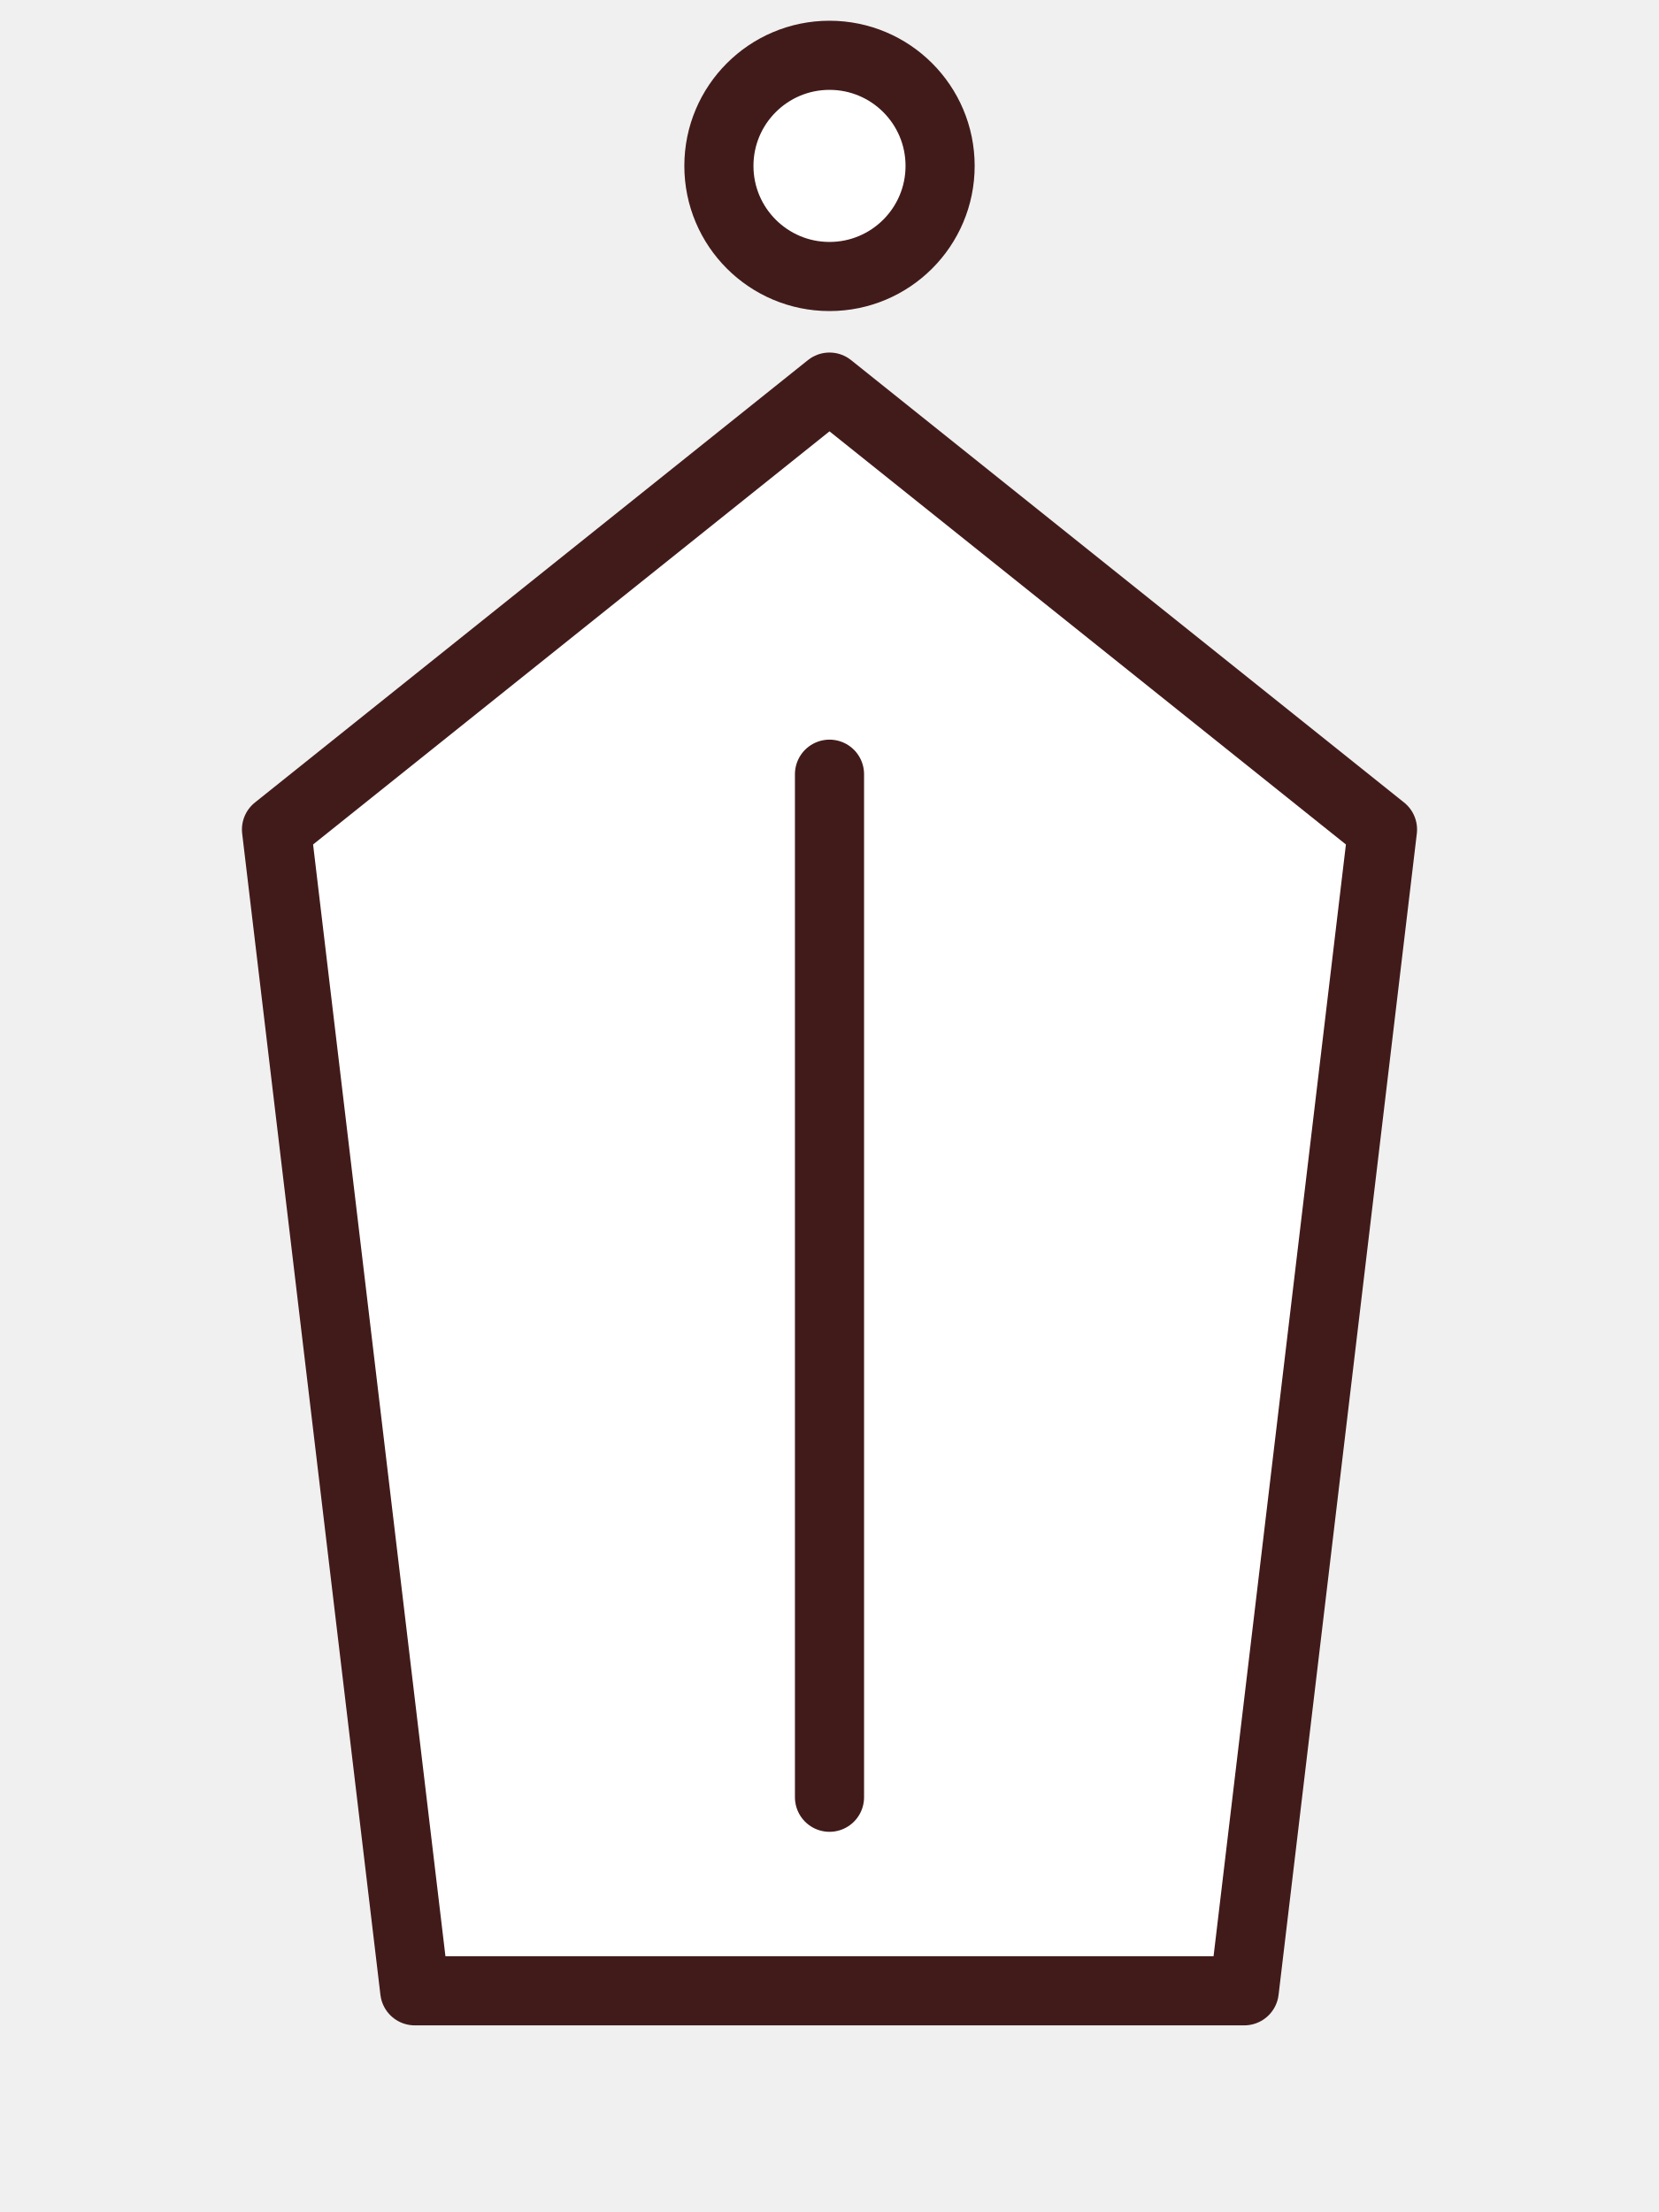
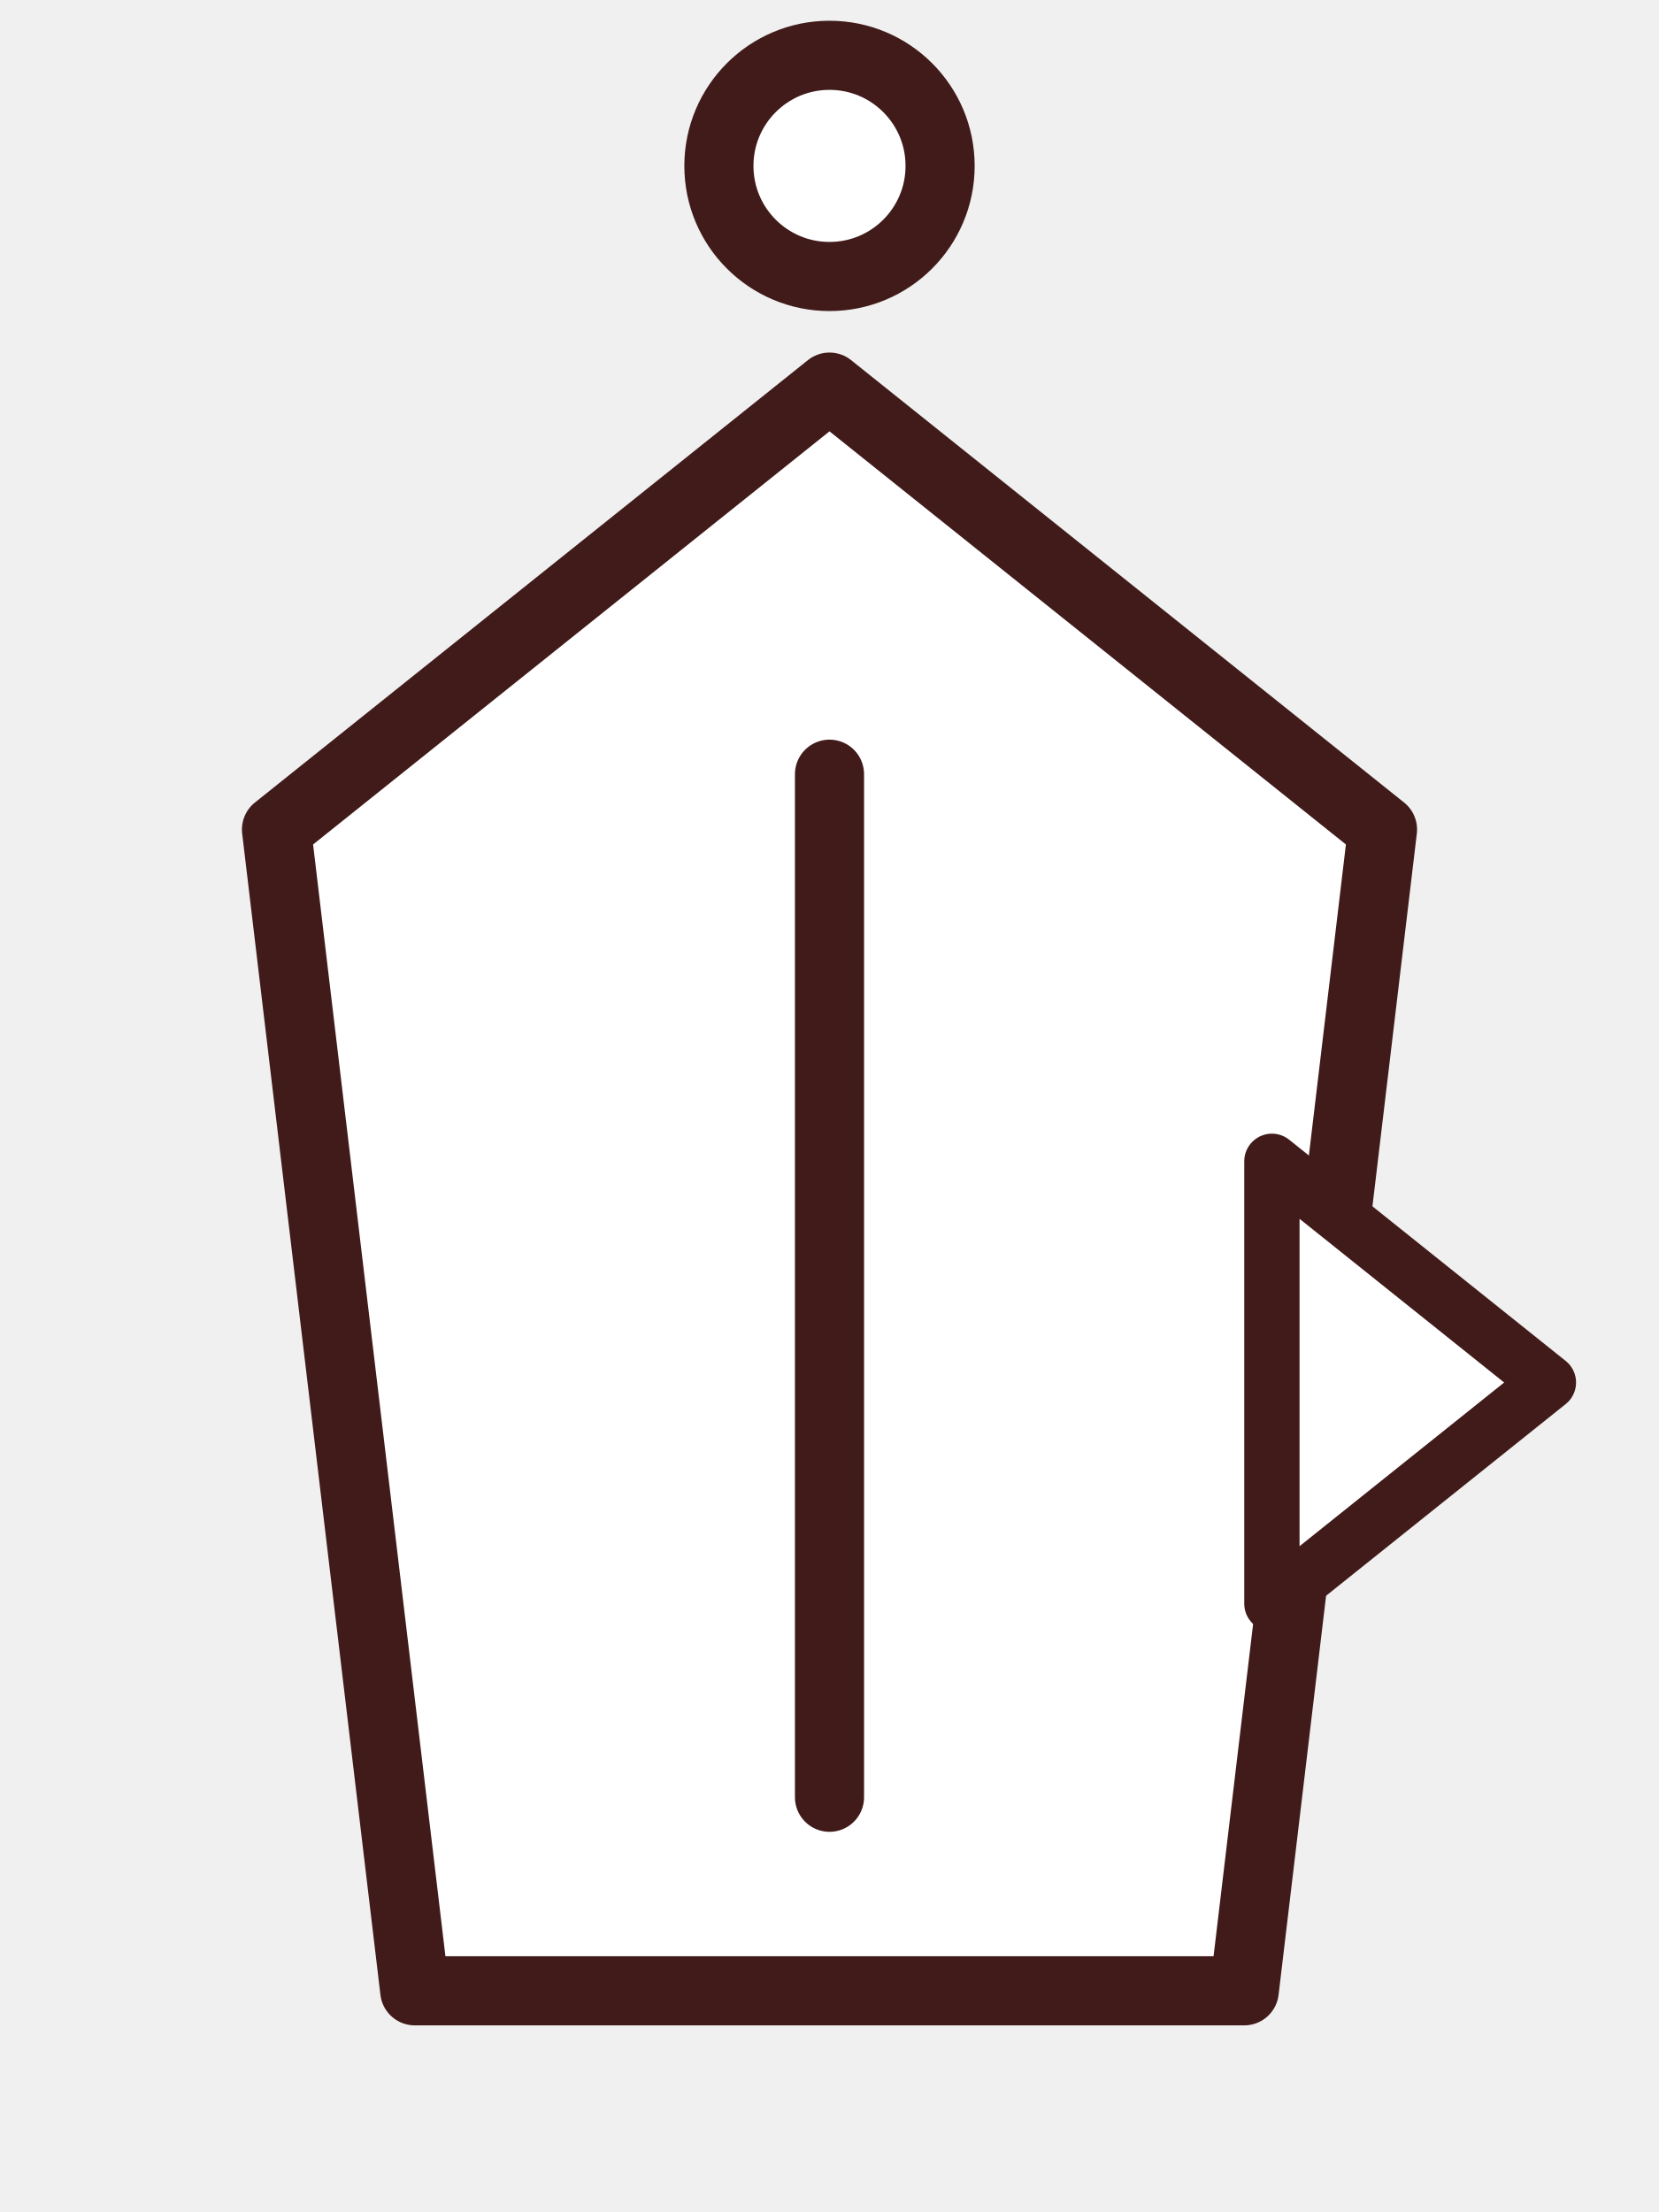
<svg xmlns="http://www.w3.org/2000/svg" viewBox="0 0 60 80">
  <circle cx="30" cy="6" r="4" fill="#FFFFFF" stroke="#411B1A" stroke-width="2.5" />
  <path d="M 15,72 L 10,30 L 30,14 L 50,30 L 45,72 Z" fill="#FFFFFF" stroke="#411B1A" stroke-width="2.5" stroke-linejoin="round" stroke-linecap="round" />
+   <path d="M 46,42 L 56,50 L 46,58 Z" fill="#FFFFFF" stroke="#411B1A" stroke-width="2" stroke-linejoin="round" stroke-linecap="round" />
  <line x1="30" y1="28" x2="30" y2="65" stroke="#411B1A" stroke-width="2.5" stroke-linecap="round" />
</svg>
